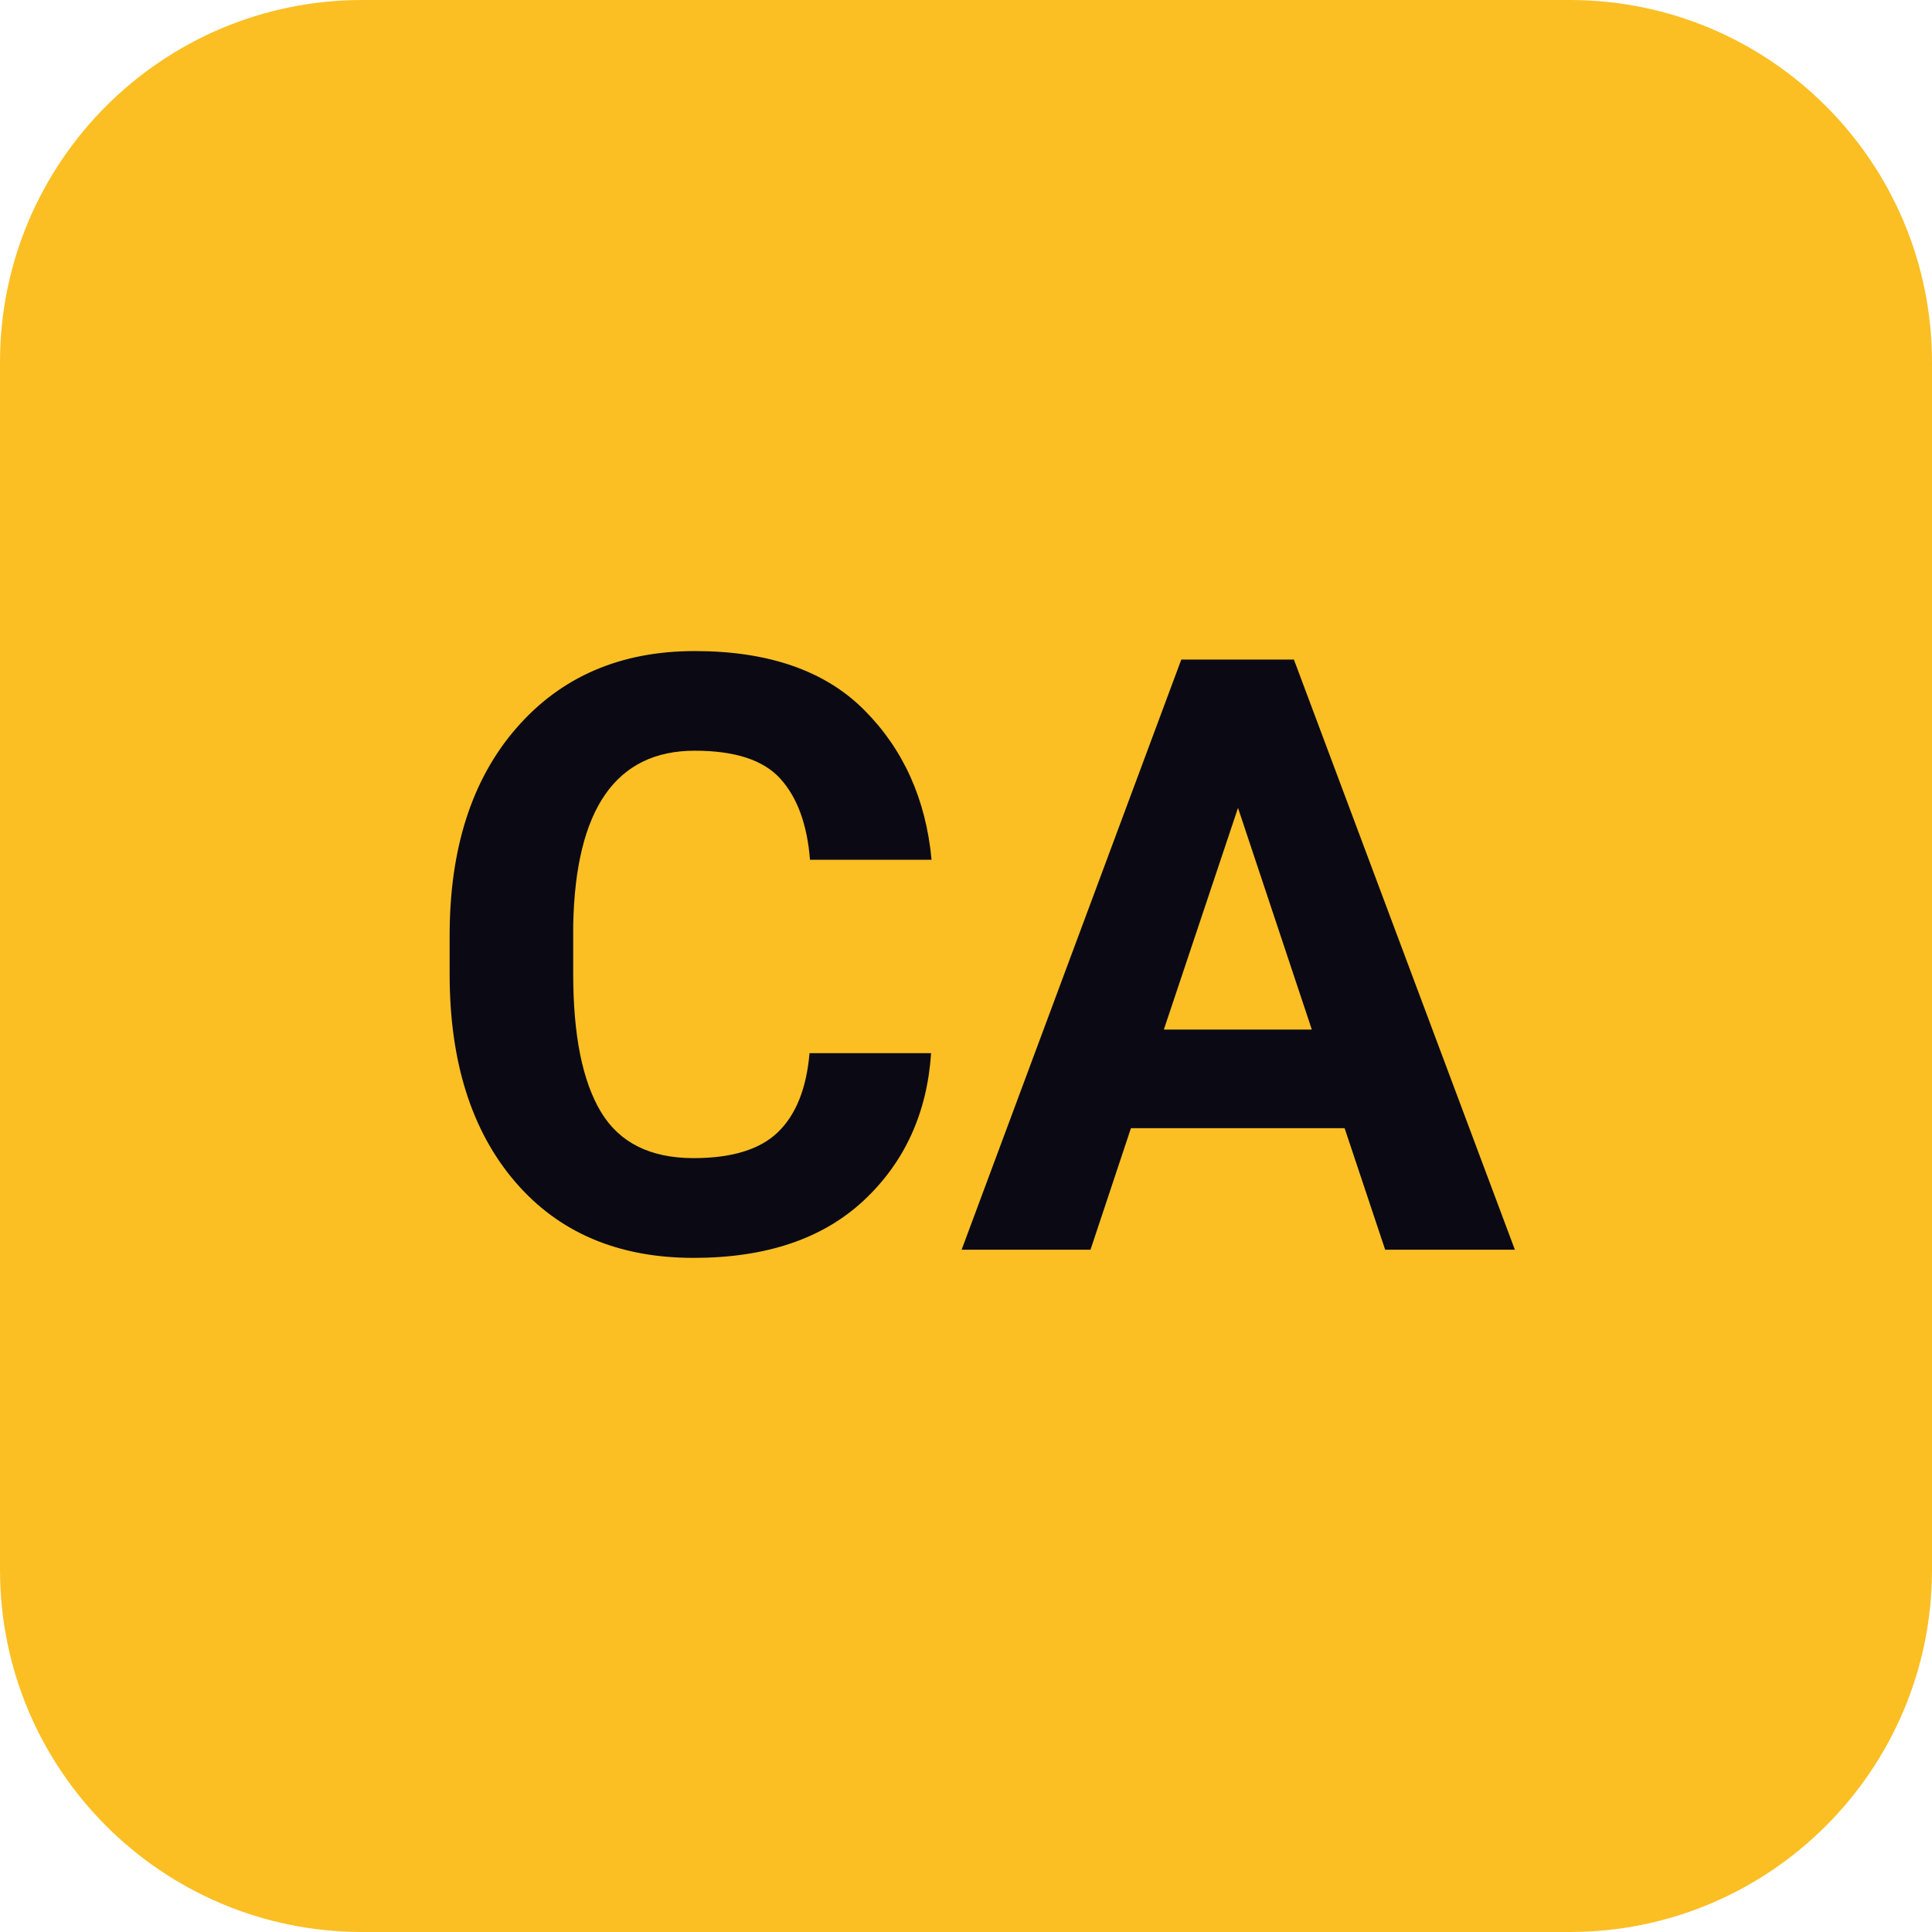
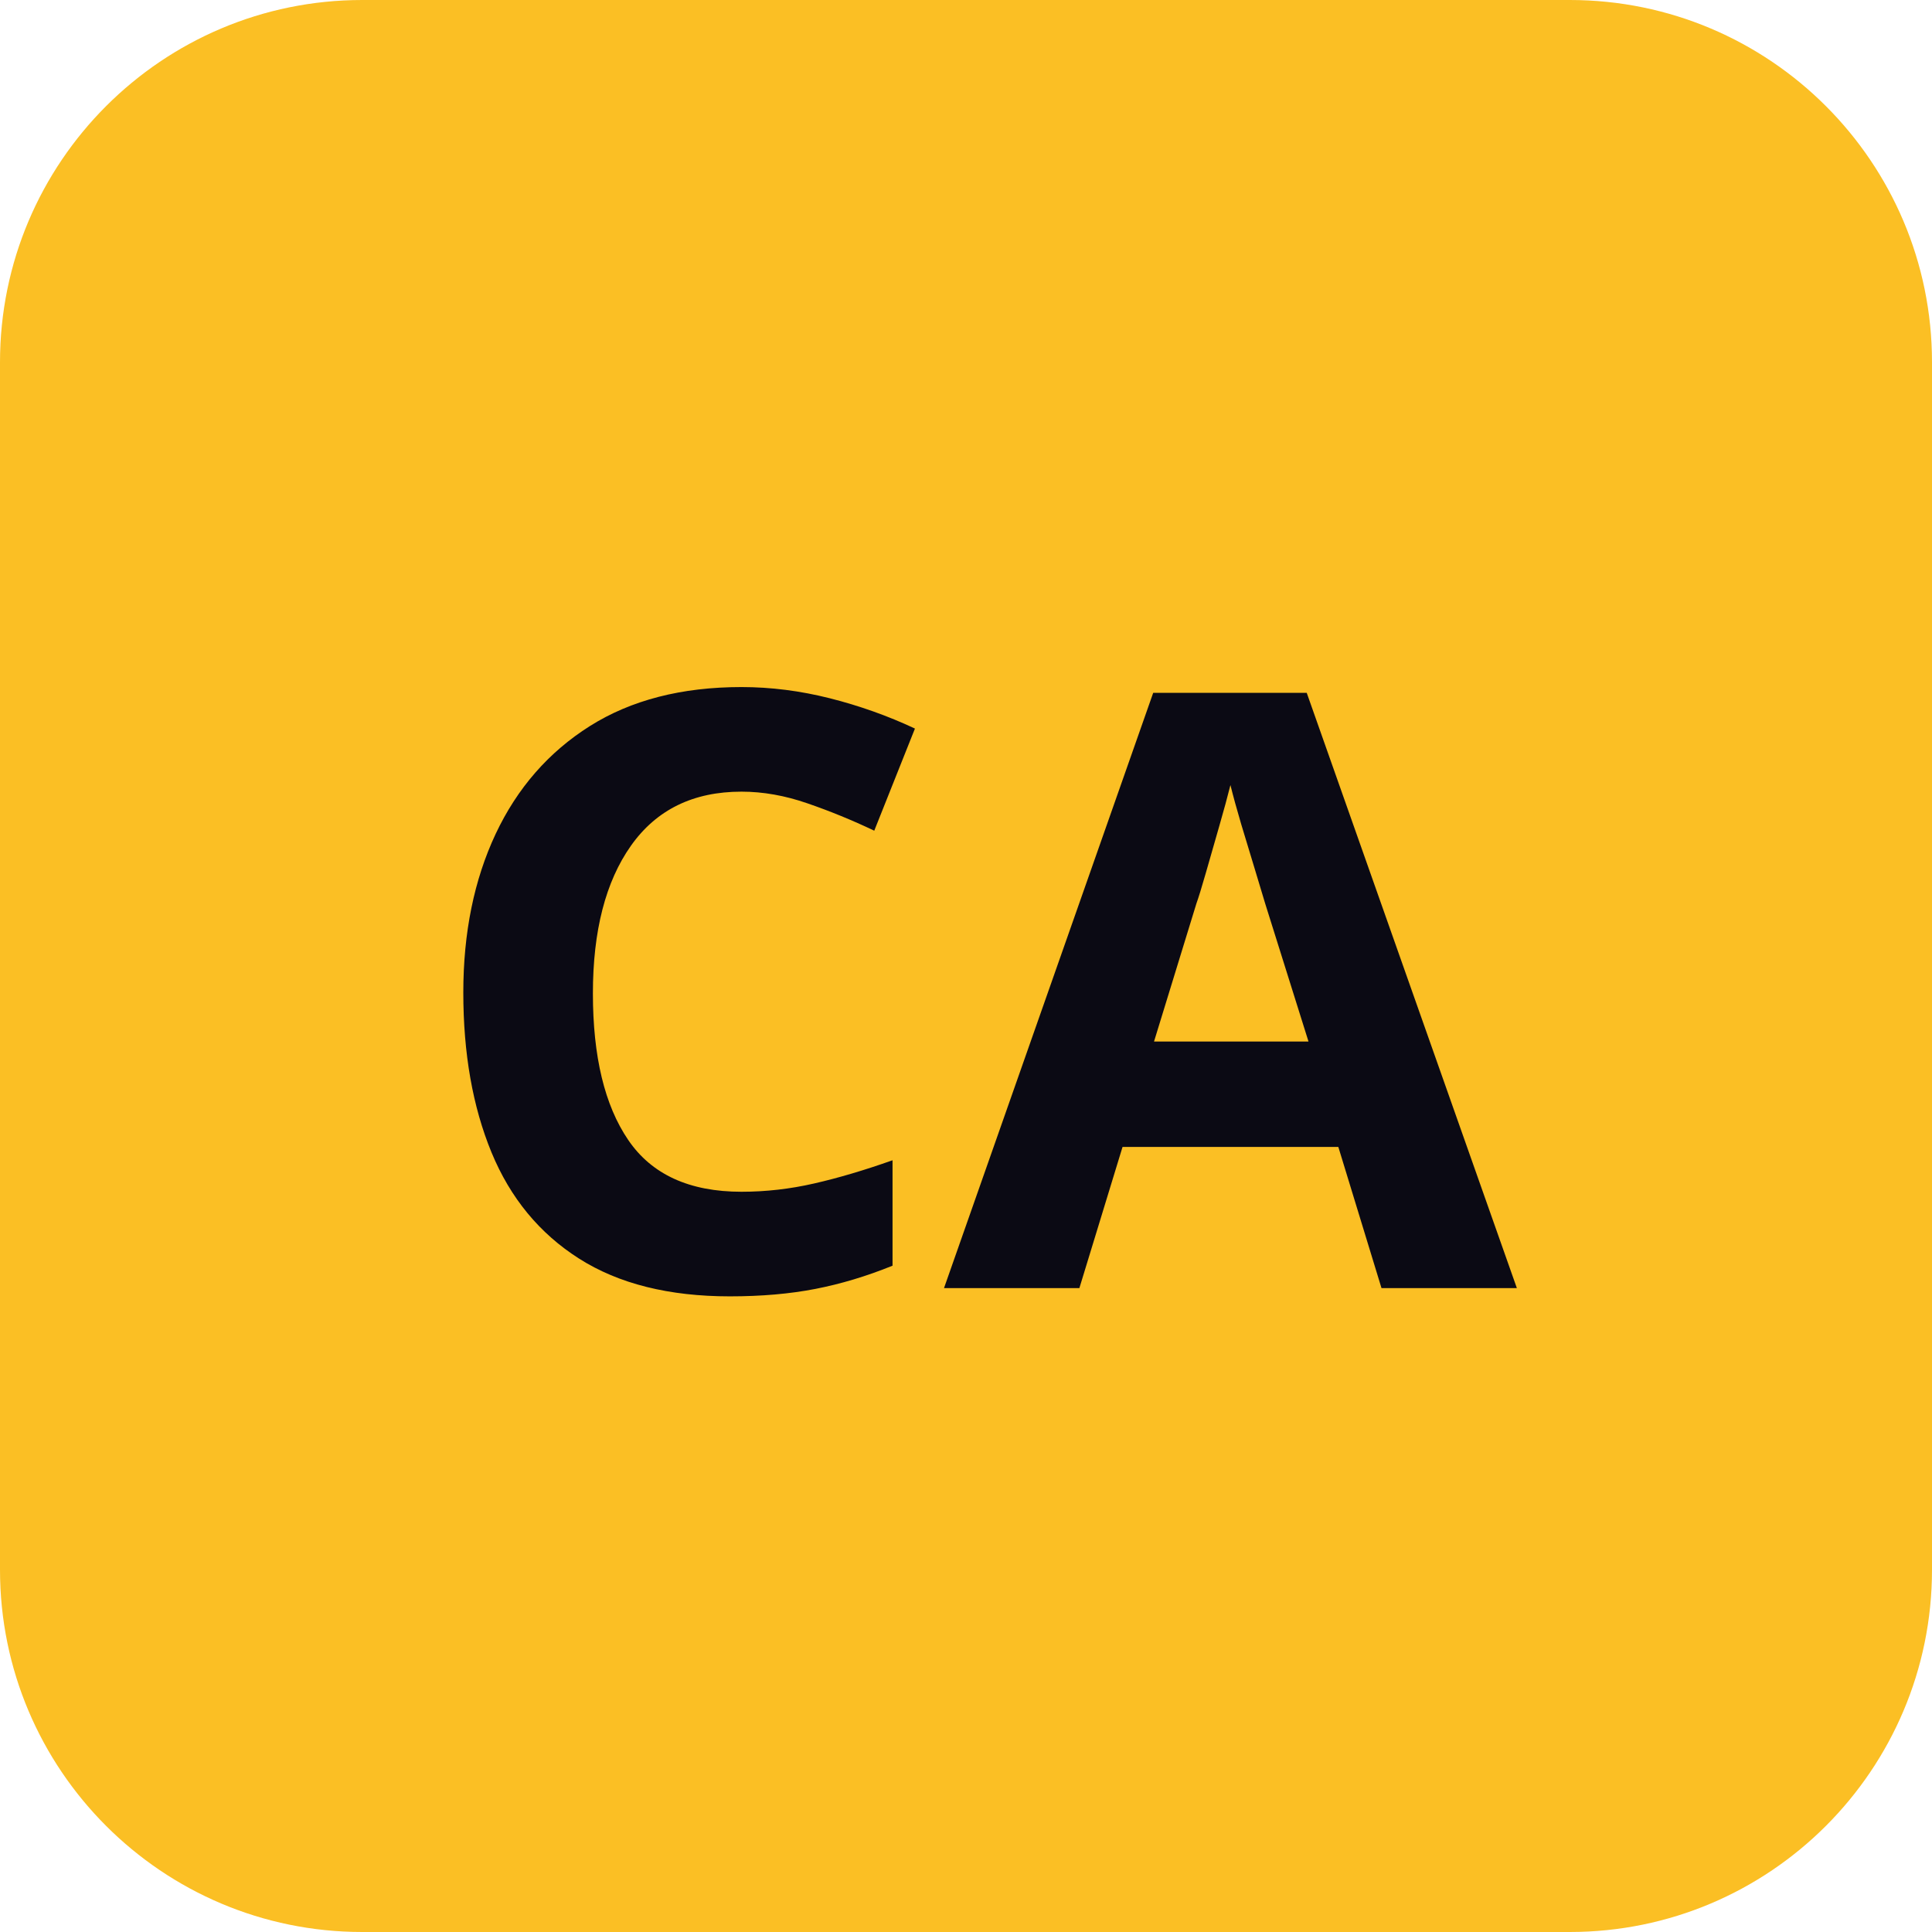
<svg xmlns="http://www.w3.org/2000/svg" width="256" height="256" viewBox="0 0 256 256">
  <rect width="256" height="256" rx="48" fill="#fbbf24" />
-   <text x="128" y="128" font-family="system-ui, -apple-system, 'Segoe UI', Roboto, sans-serif" font-size="110" font-weight="700" fill="#0b0a14" text-anchor="middle" dominant-baseline="central">CA</text>
+   <text x="128" y="128" font-family="Metropolis, sans-serif" font-size="110" font-weight="700" fill="#0b0a14" text-anchor="middle" dominant-baseline="central">CA</text>
</svg>
